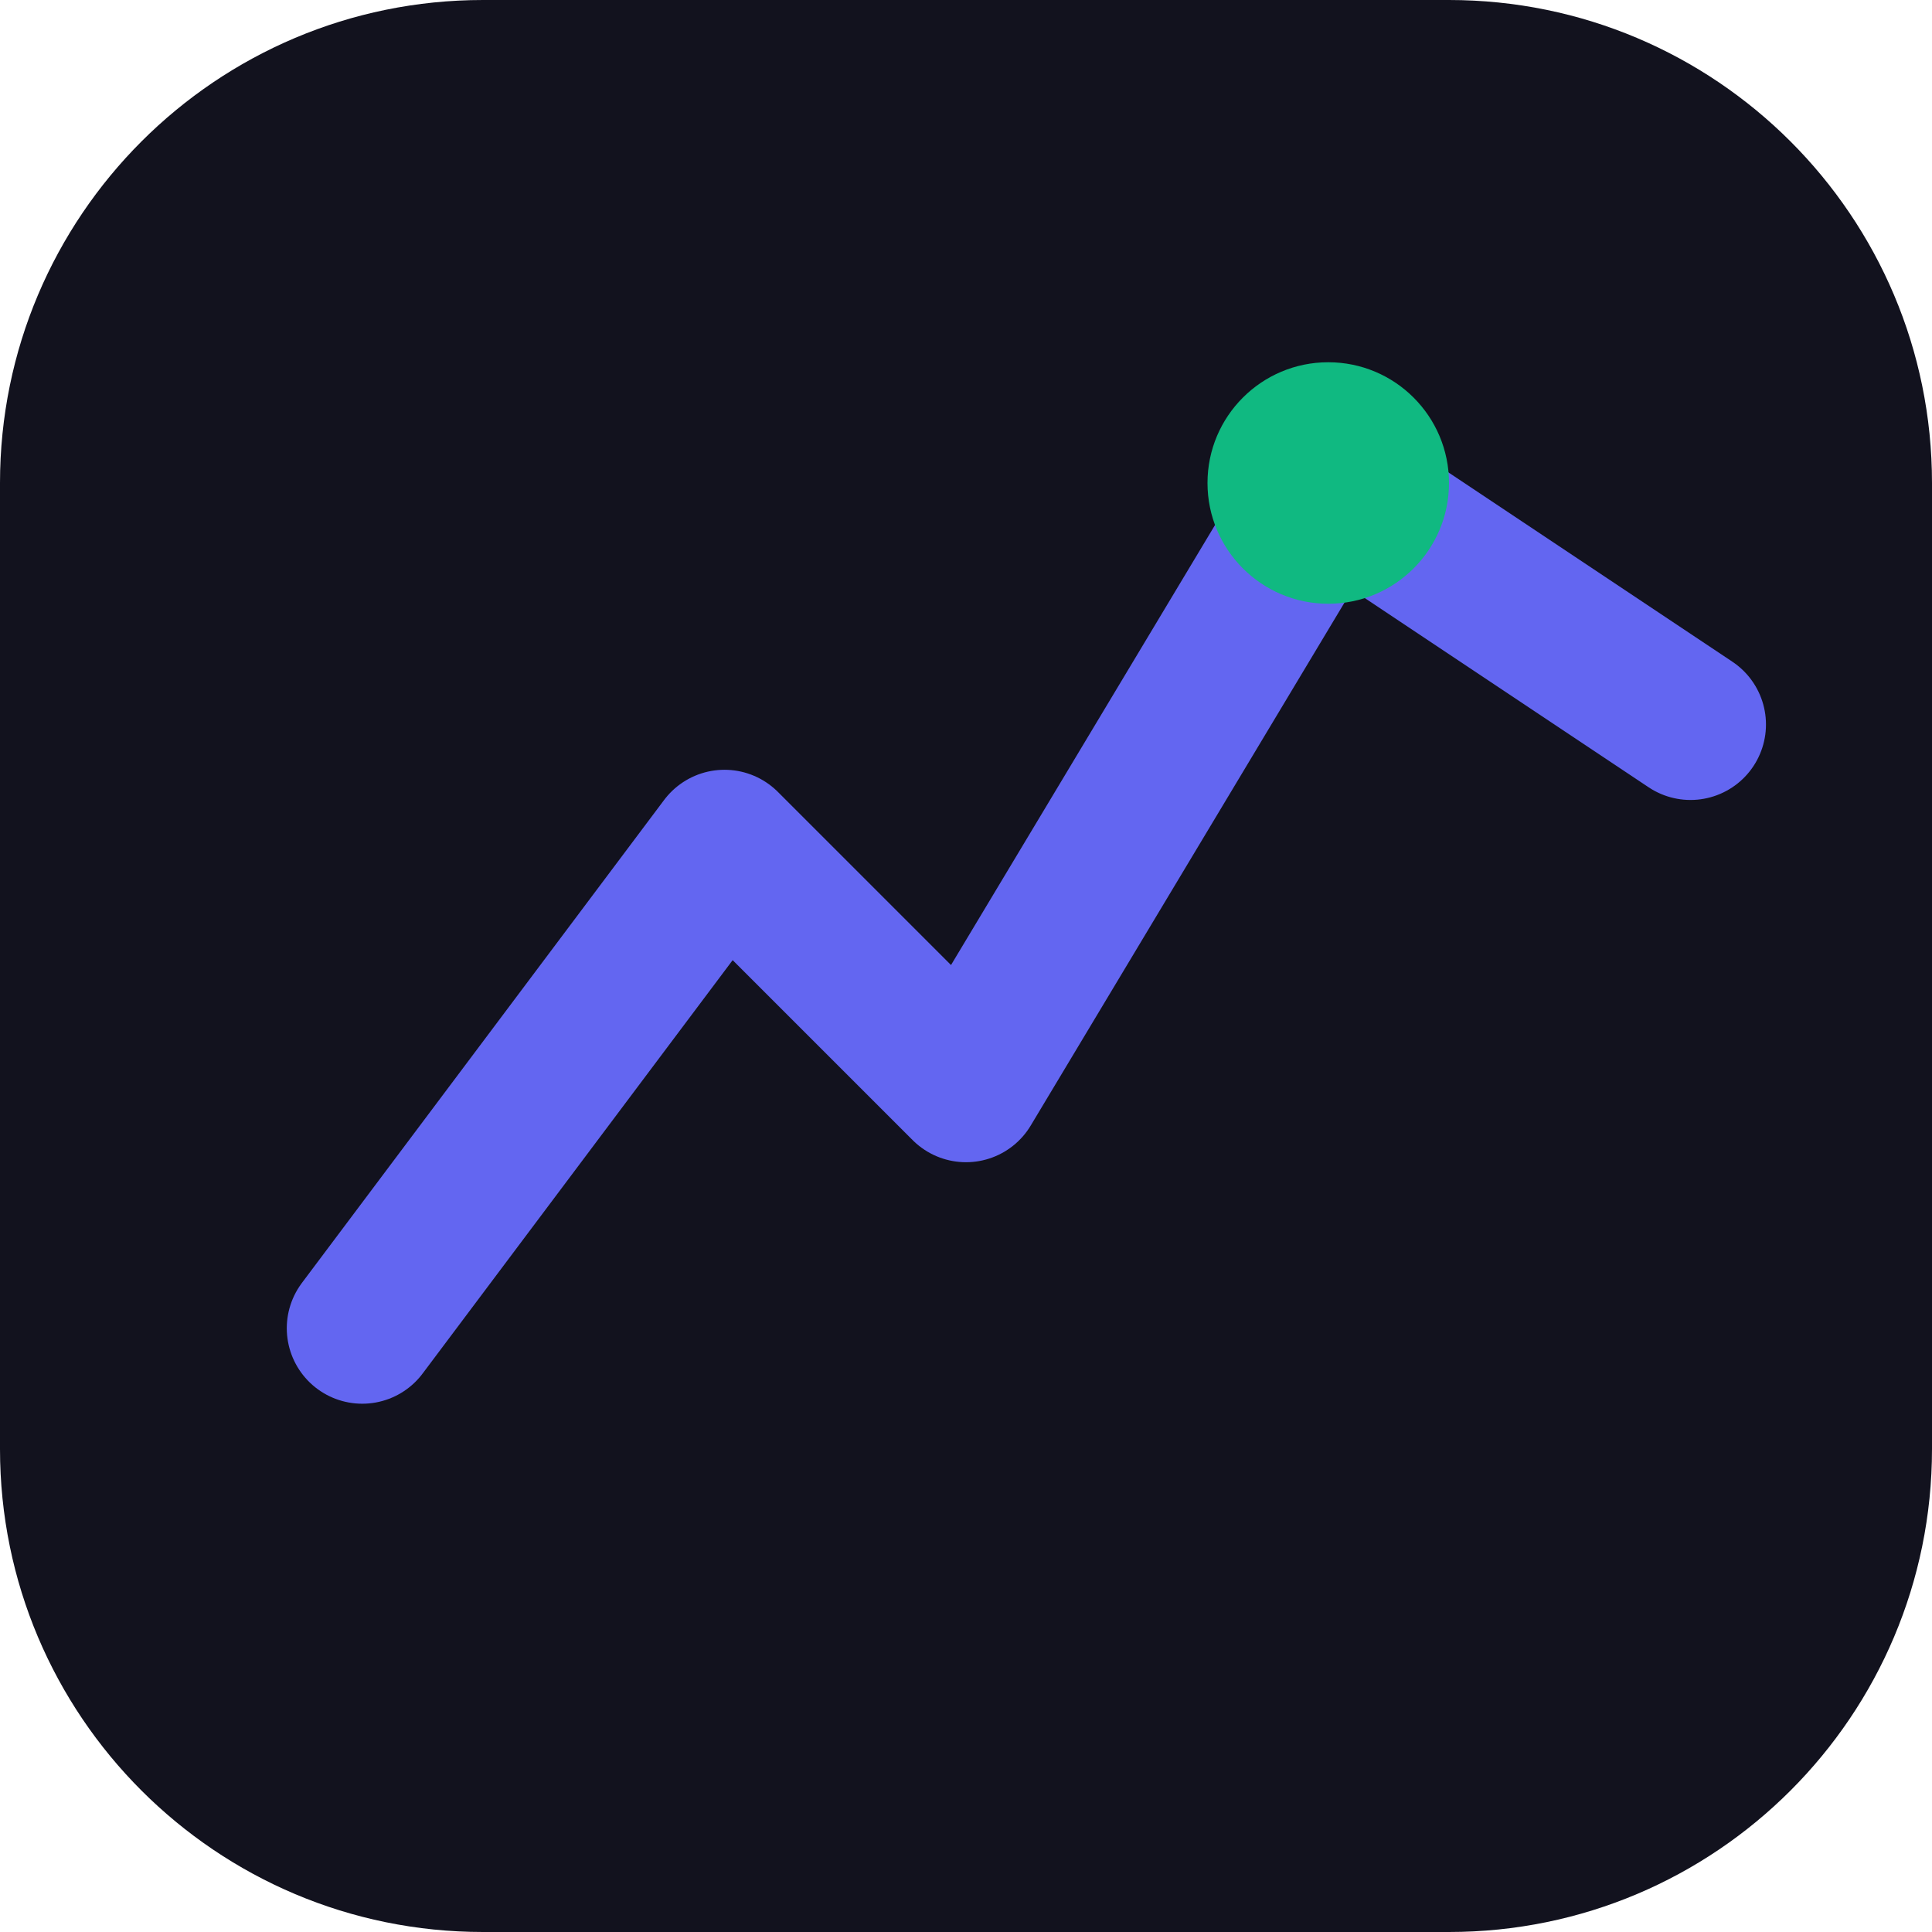
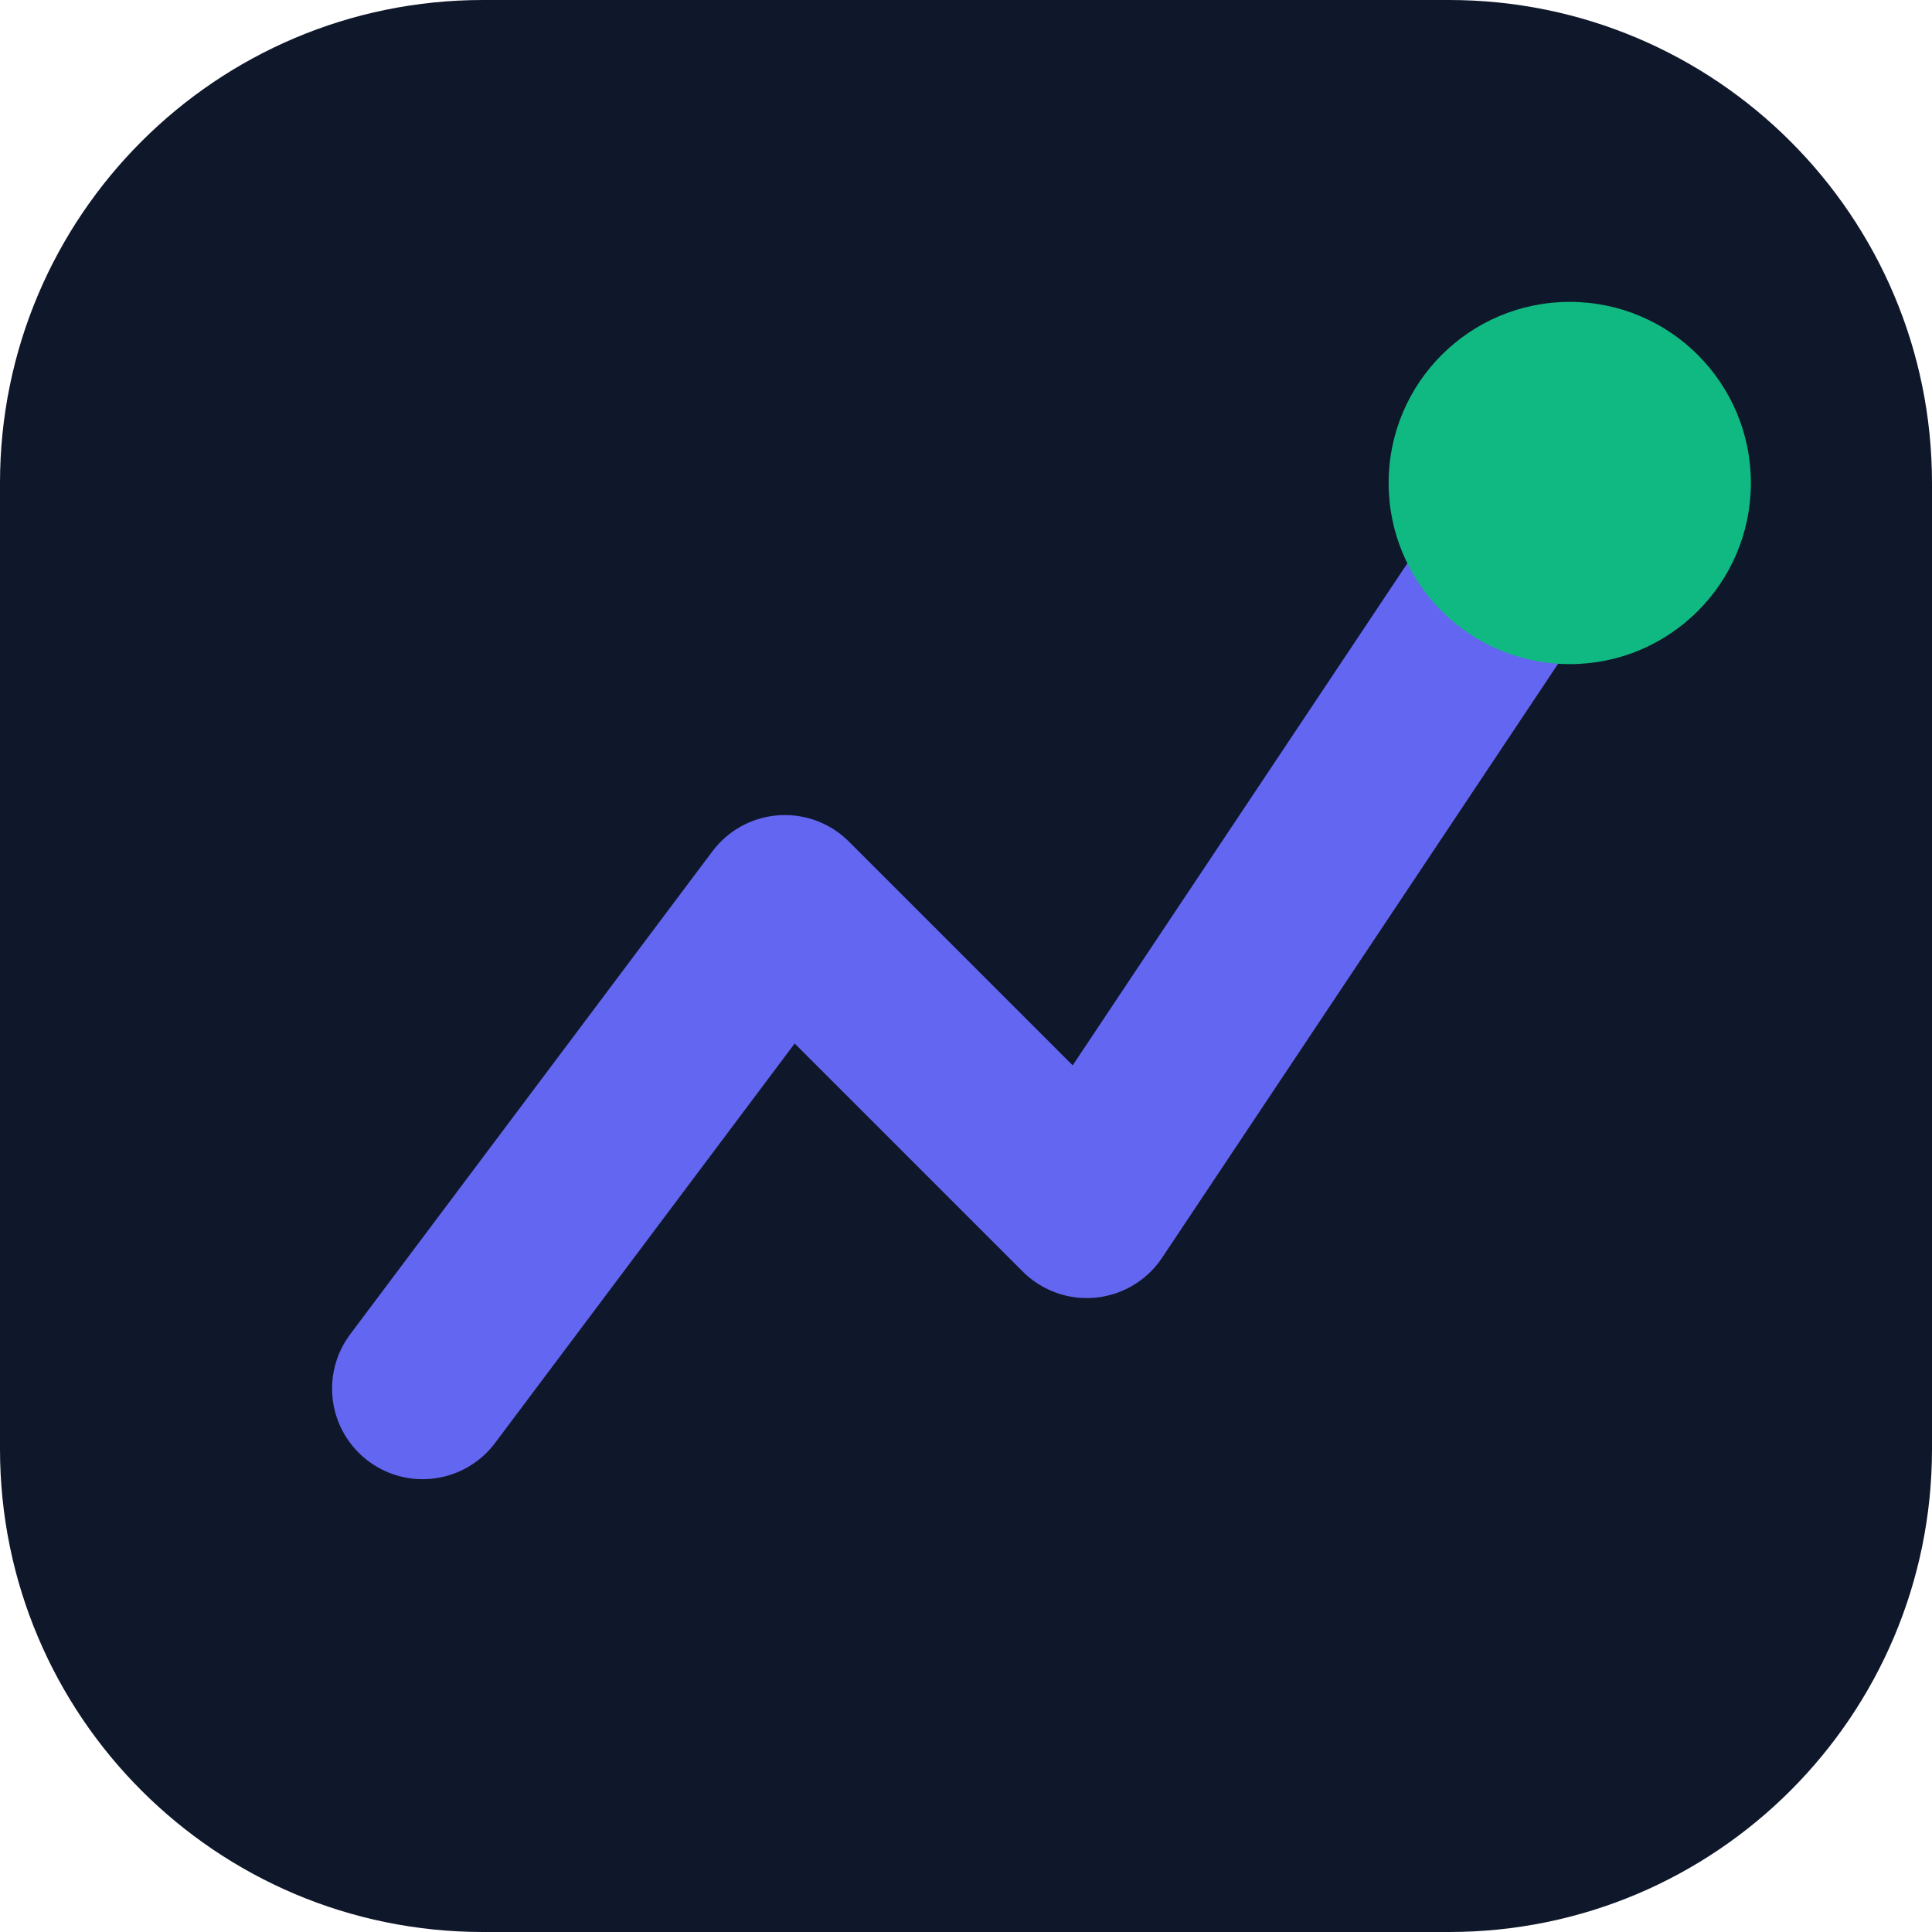
<svg xmlns="http://www.w3.org/2000/svg" viewBox="0 0 32 32">
-   <rect width="32" height="32" rx="8" fill="#12121e" />
-   <polyline points="6,22 12,14 16,18 22,8 28,12" fill="none" stroke="#6366f1" stroke-width="2.5" stroke-linecap="round" stroke-linejoin="round" />
-   <circle cx="22" cy="8" r="2" fill="#10b981" />
+   <rect width="32" height="32" rx="8" fill="#0f172a" />
+   <path d="M7 23 L13 15 L18 20 L26 8" fill="none" stroke="#6366f1" stroke-width="3" stroke-linecap="round" stroke-linejoin="round" />
+   <circle cx="26" cy="8" r="3" fill="#10b981" />
</svg>
